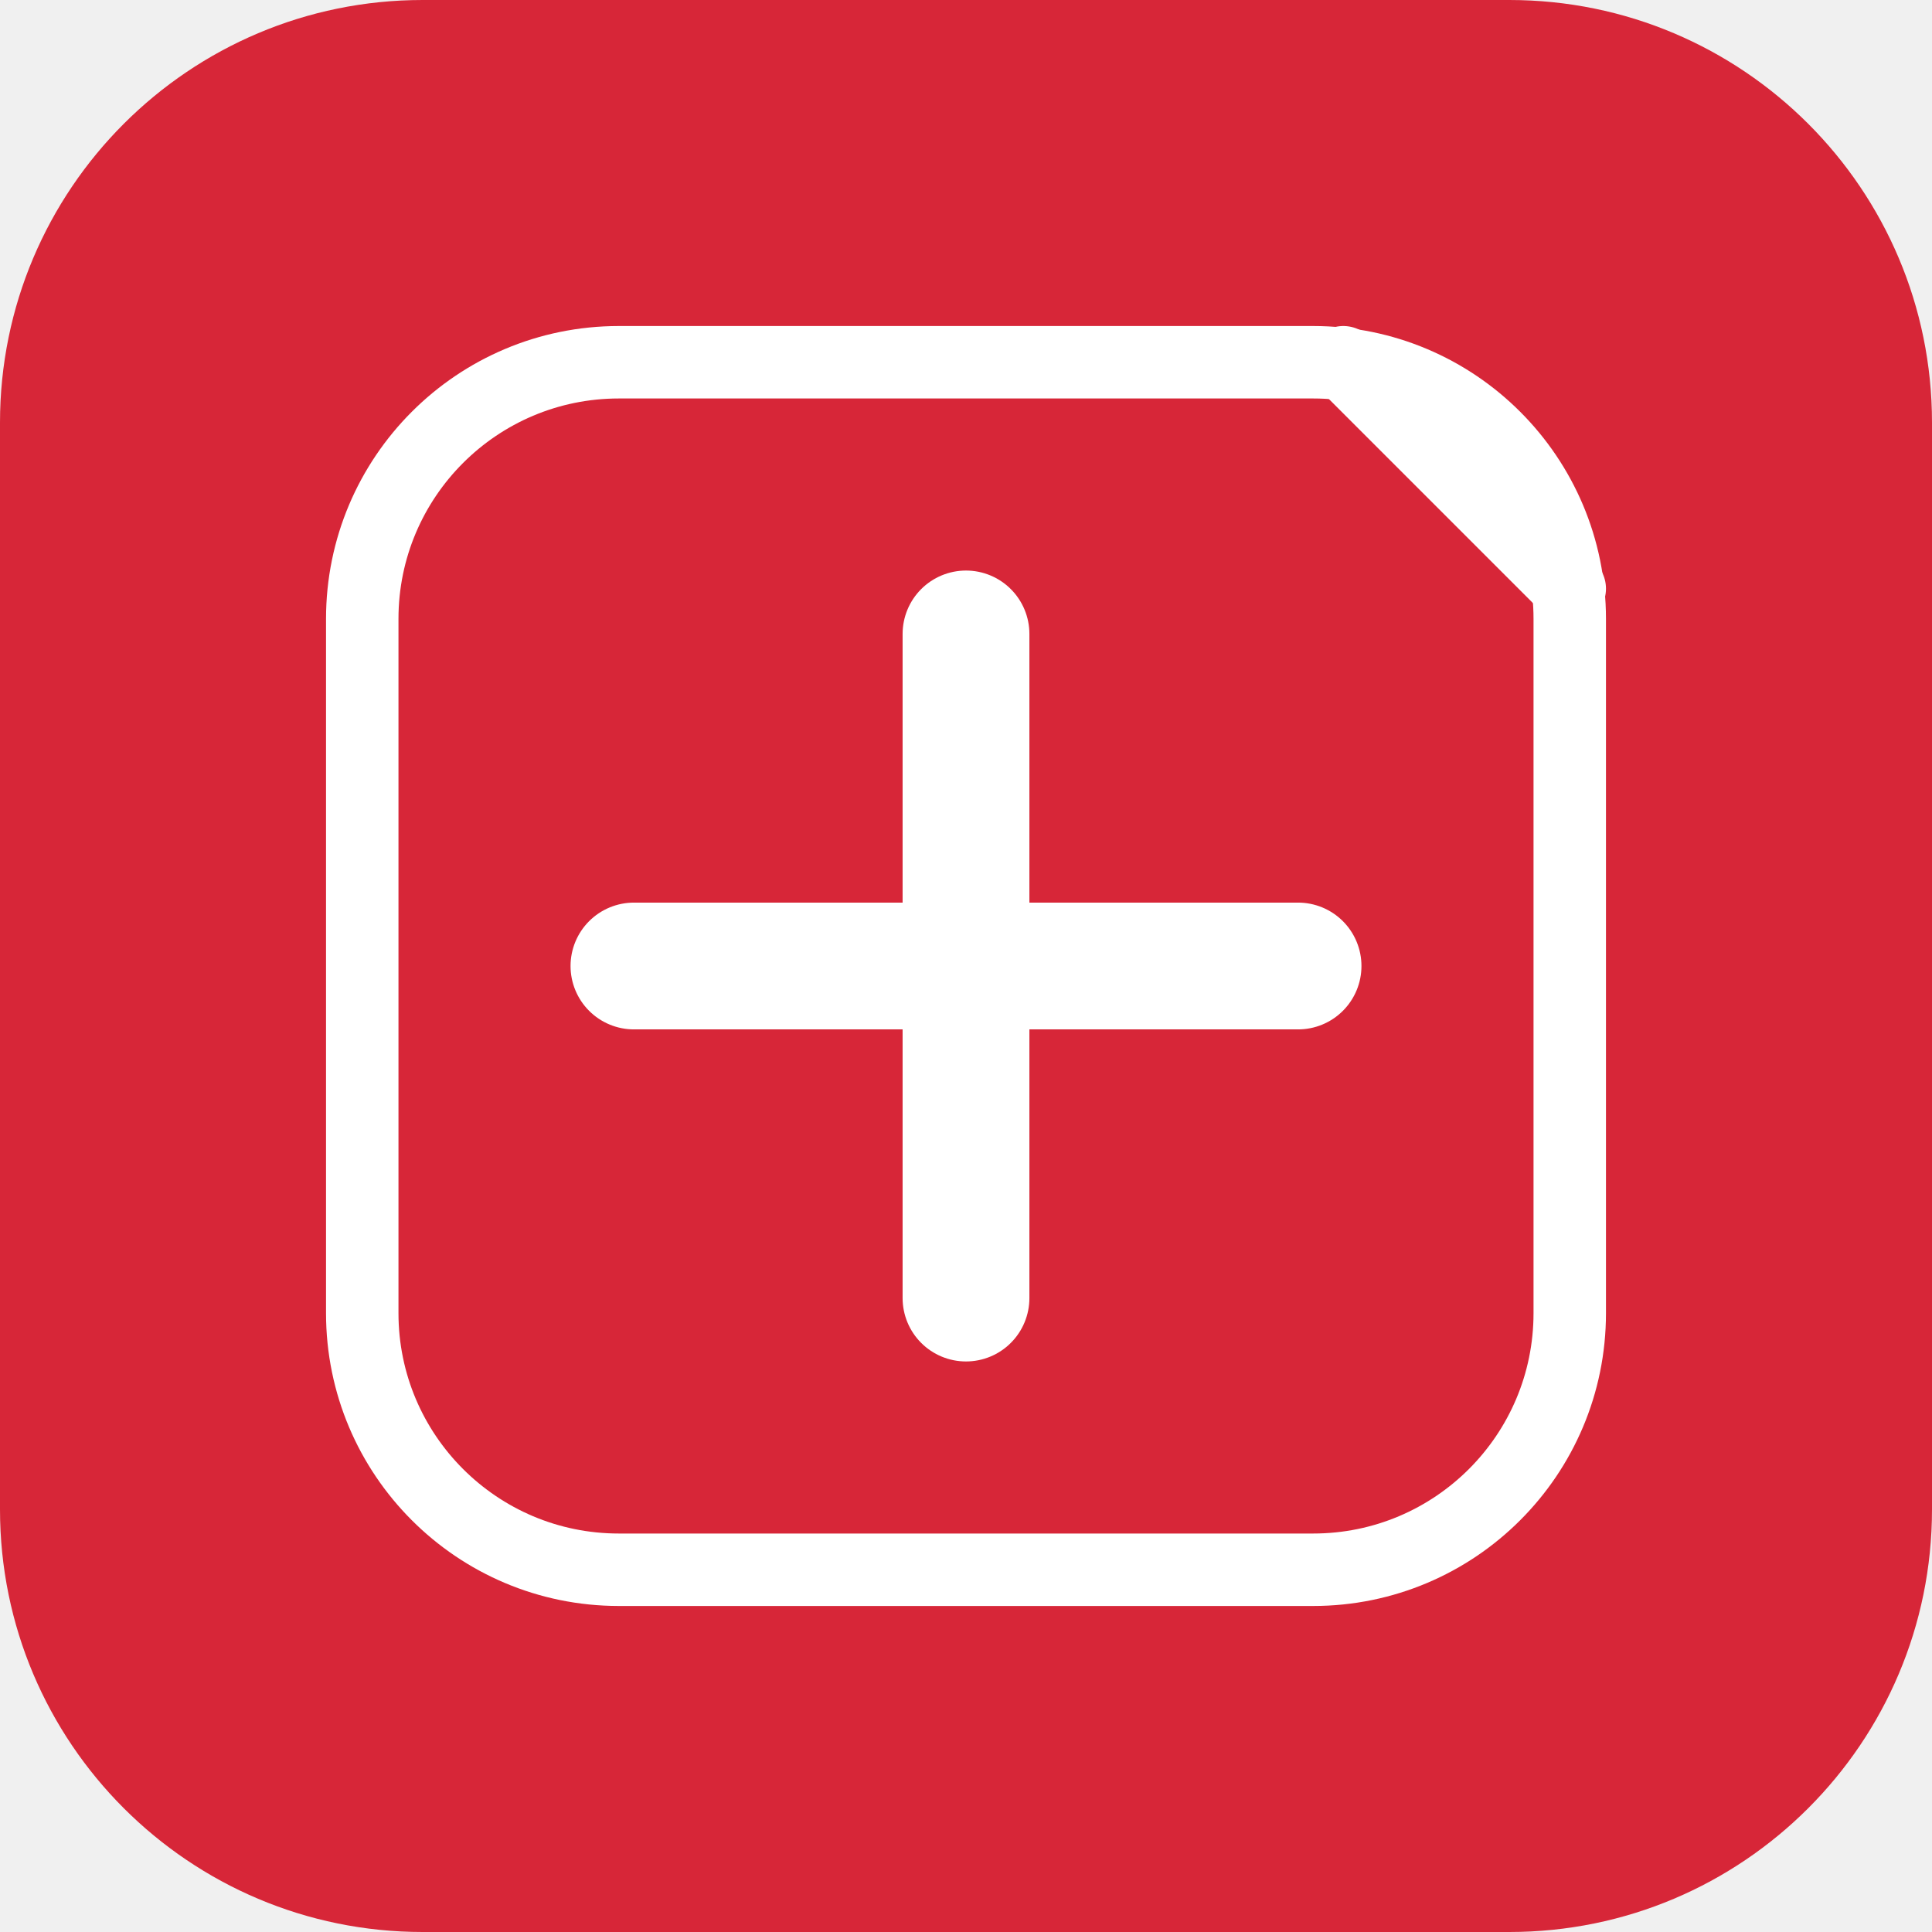
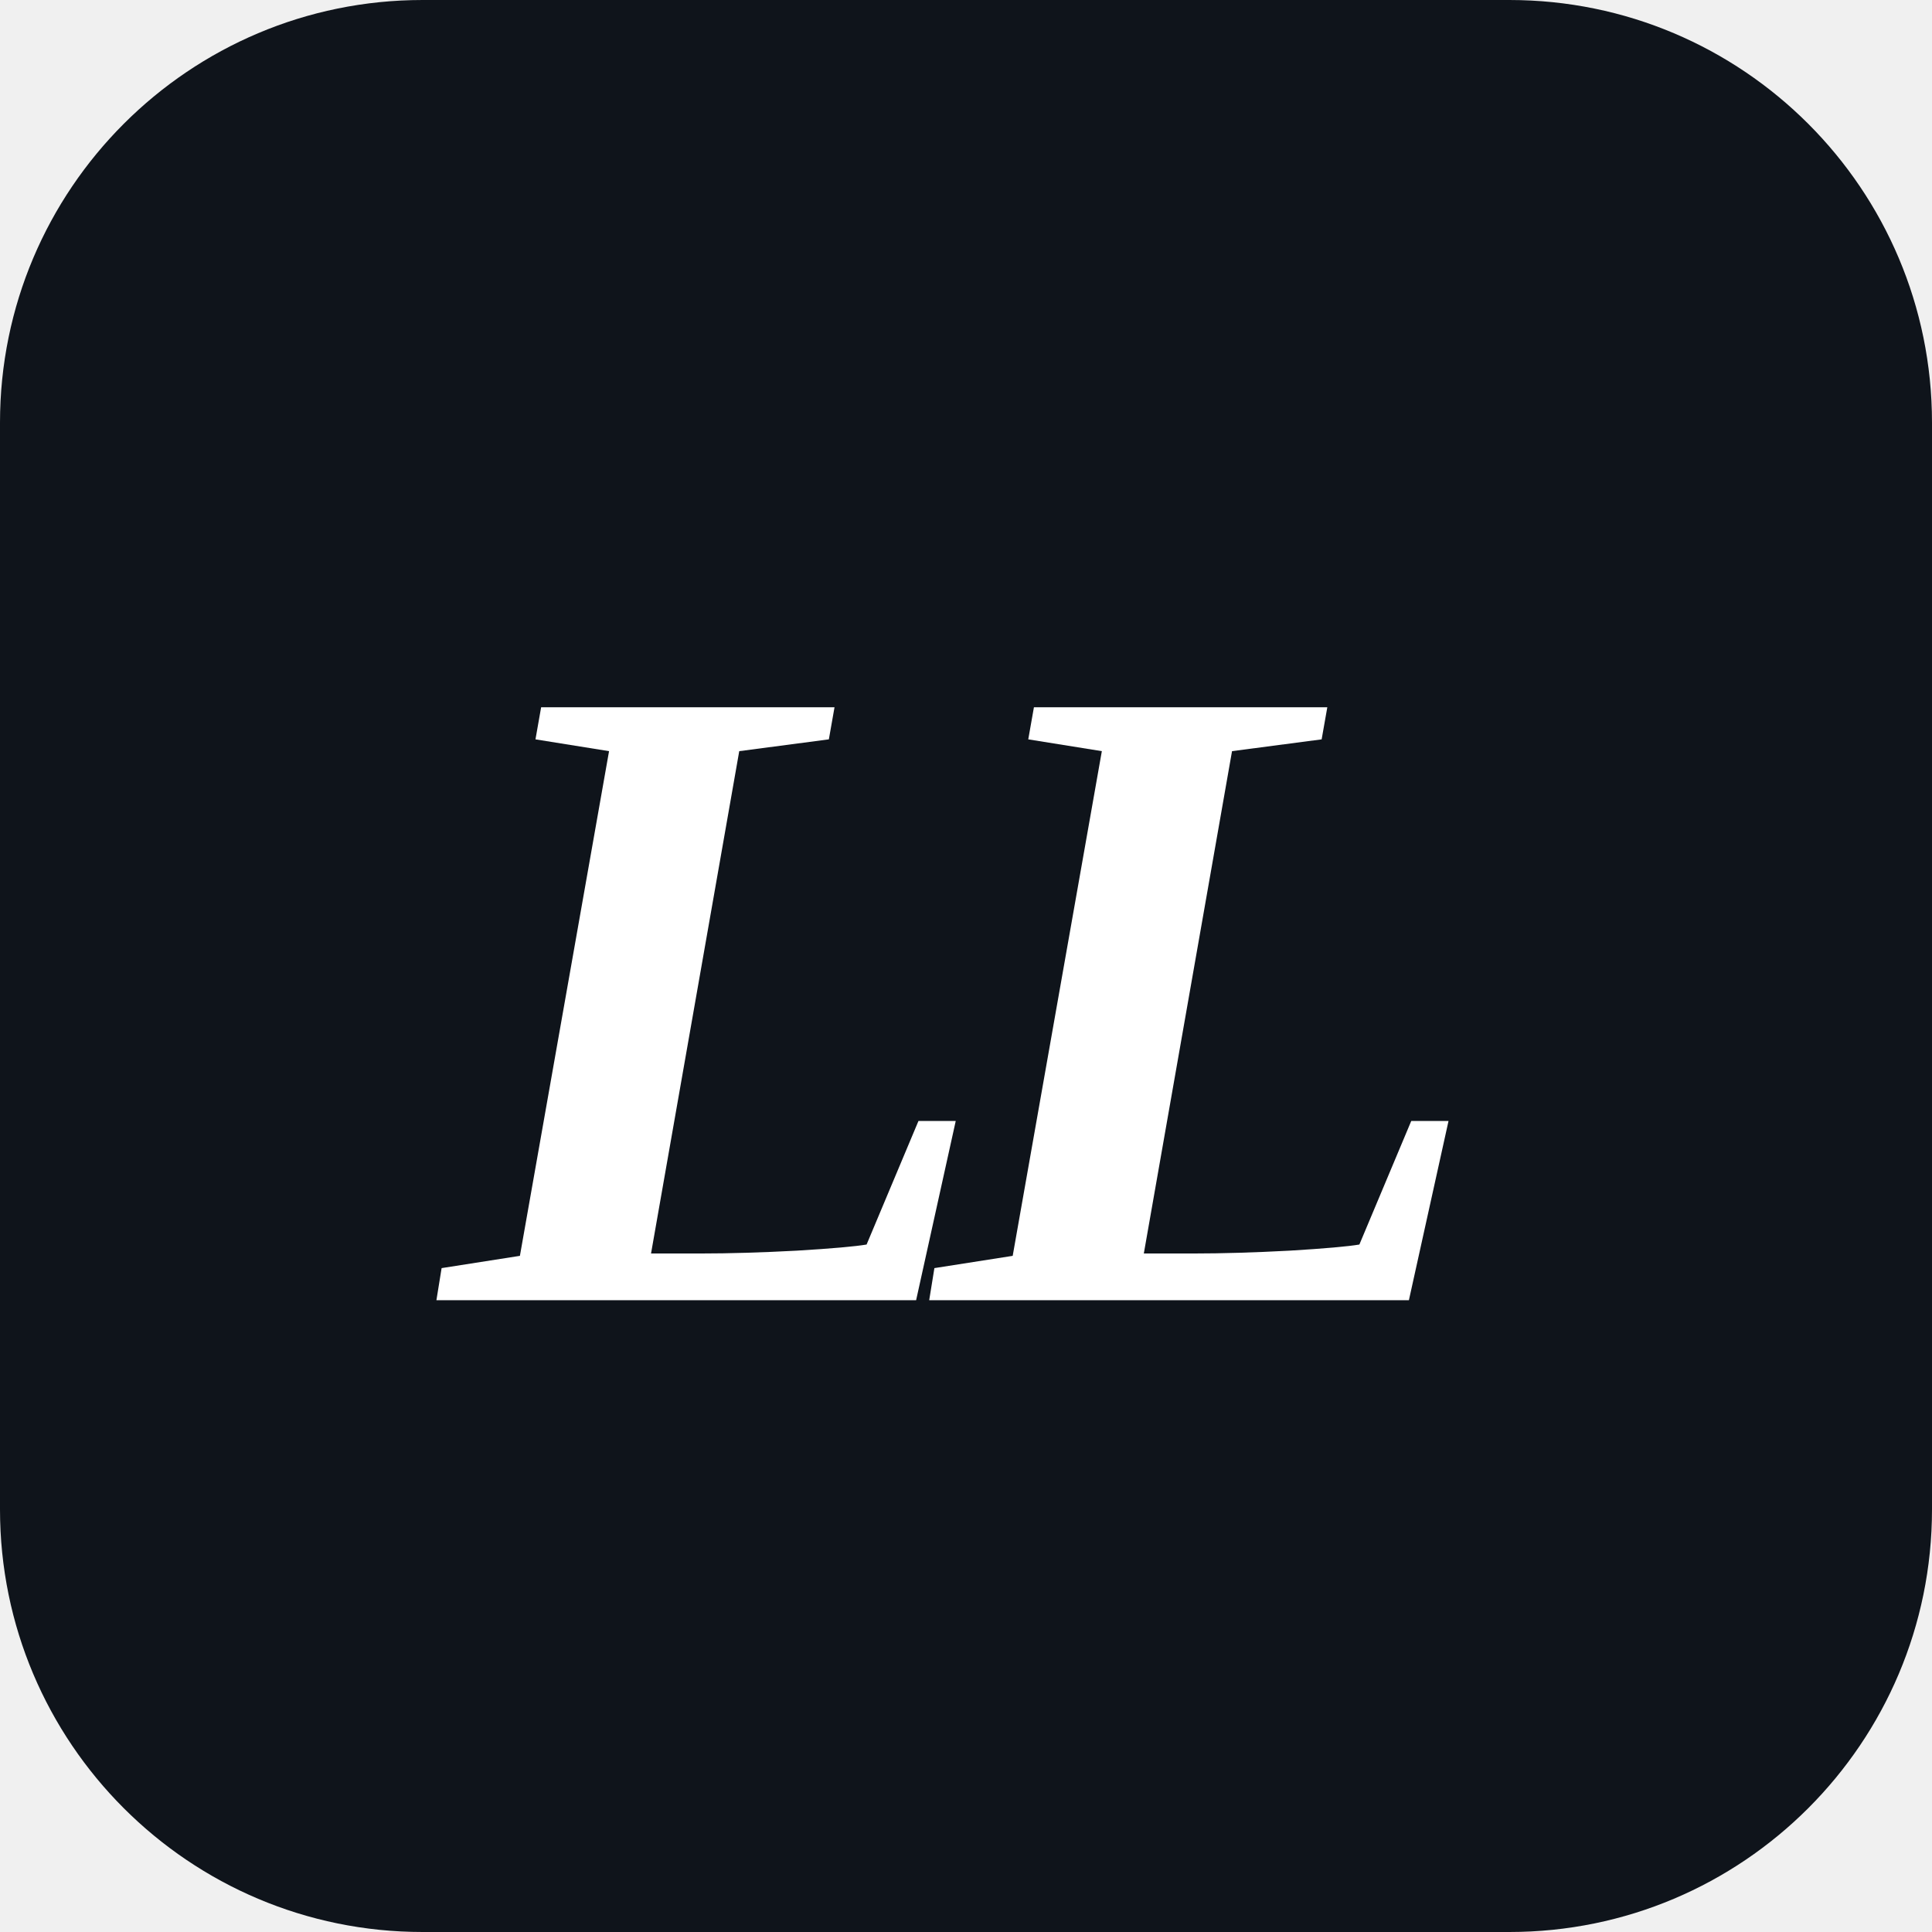
- <svg xmlns="http://www.w3.org/2000/svg" viewBox="0 0 64 64" role="img" aria-label="Longevity Leak icon">
-   <rect width="64" height="64" rx="14" fill="#d72638" />
-   <g fill="none" stroke="#ffffff" stroke-linecap="round" stroke-linejoin="round">
-     <rect x="12" y="12" width="40" height="40" rx="8.5" stroke-width="2.4" />
-     <path d="M32 21V43" stroke-width="4.2" />
-     <path d="M21 32H43" stroke-width="4.2" />
-     <path d="M44.5 12L52 19.5" stroke-width="2.4" />
-   </g>
+ <svg xmlns="http://www.w3.org/2000/svg" viewBox="0 0 64 64" role="img" aria-label="LL favicon">
+   <rect width="64" height="64" rx="14" fill="#0f141b" />
+   <text x="50%" y="54%" text-anchor="middle" dominant-baseline="middle" fill="#ffffff" font-family="Georgia, 'Times New Roman', serif" font-size="30" font-style="italic" font-weight="700" letter-spacing="-2">
+     LL
+   </text>
</svg>
